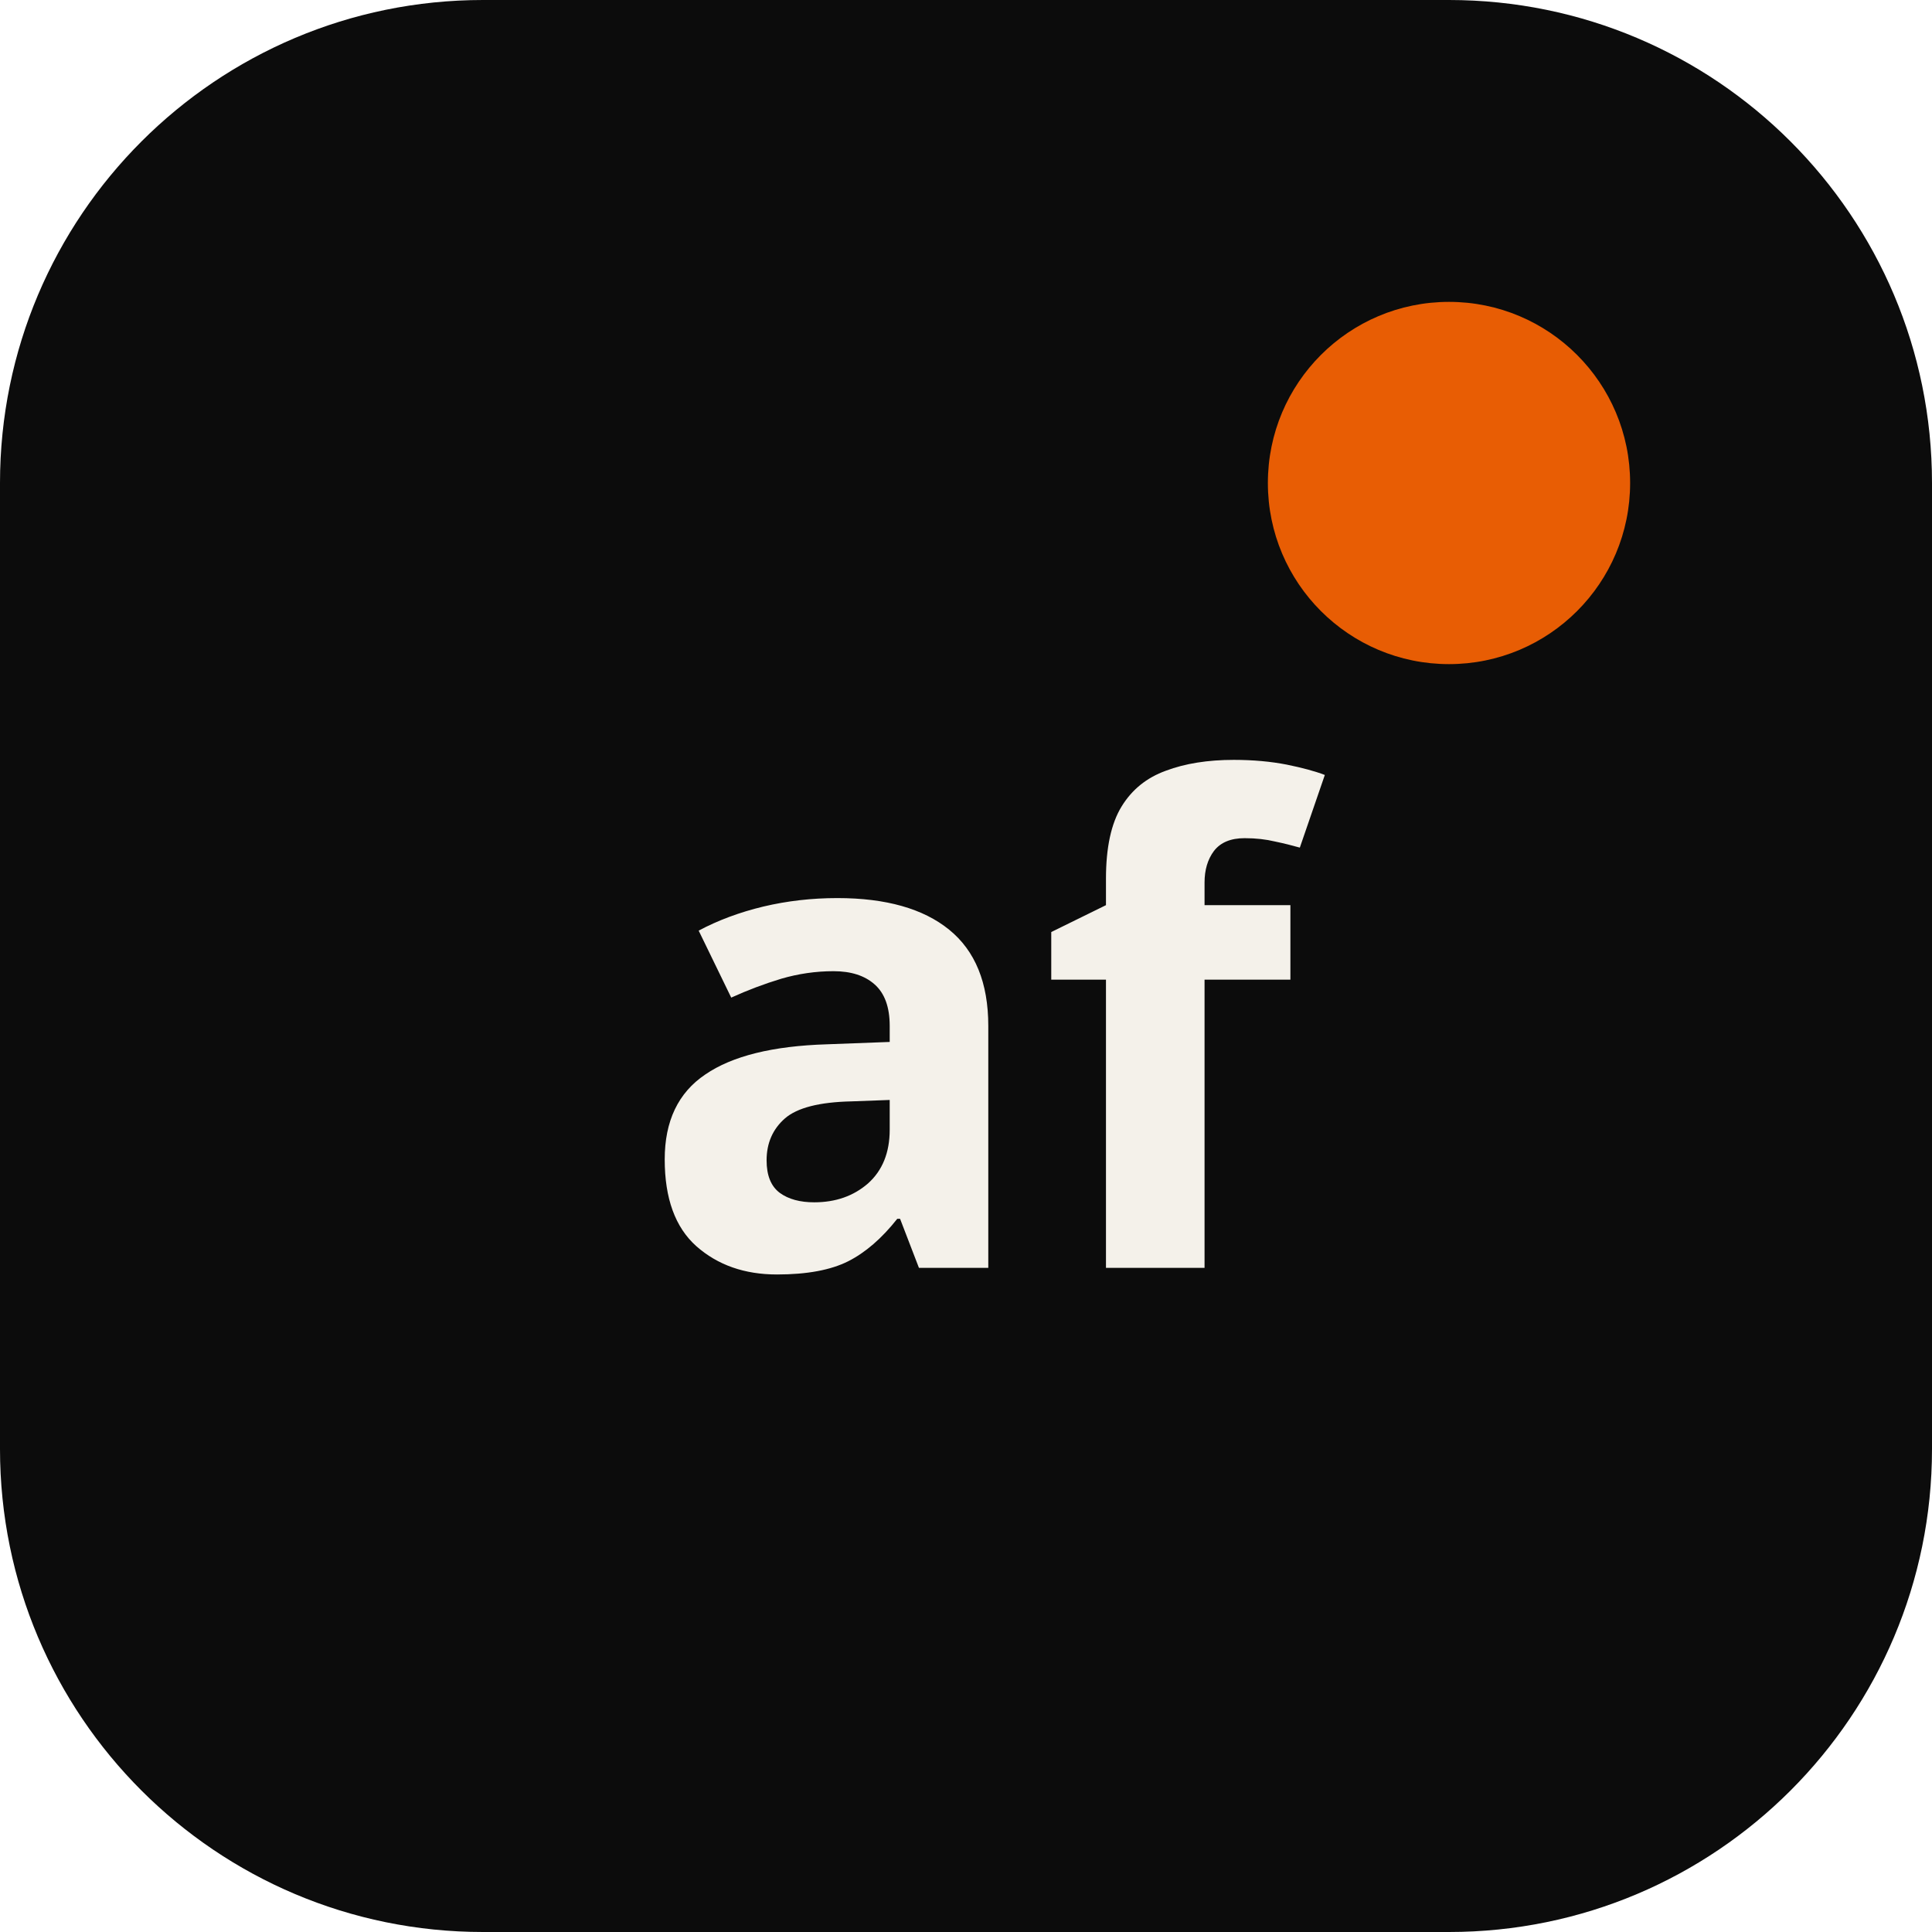
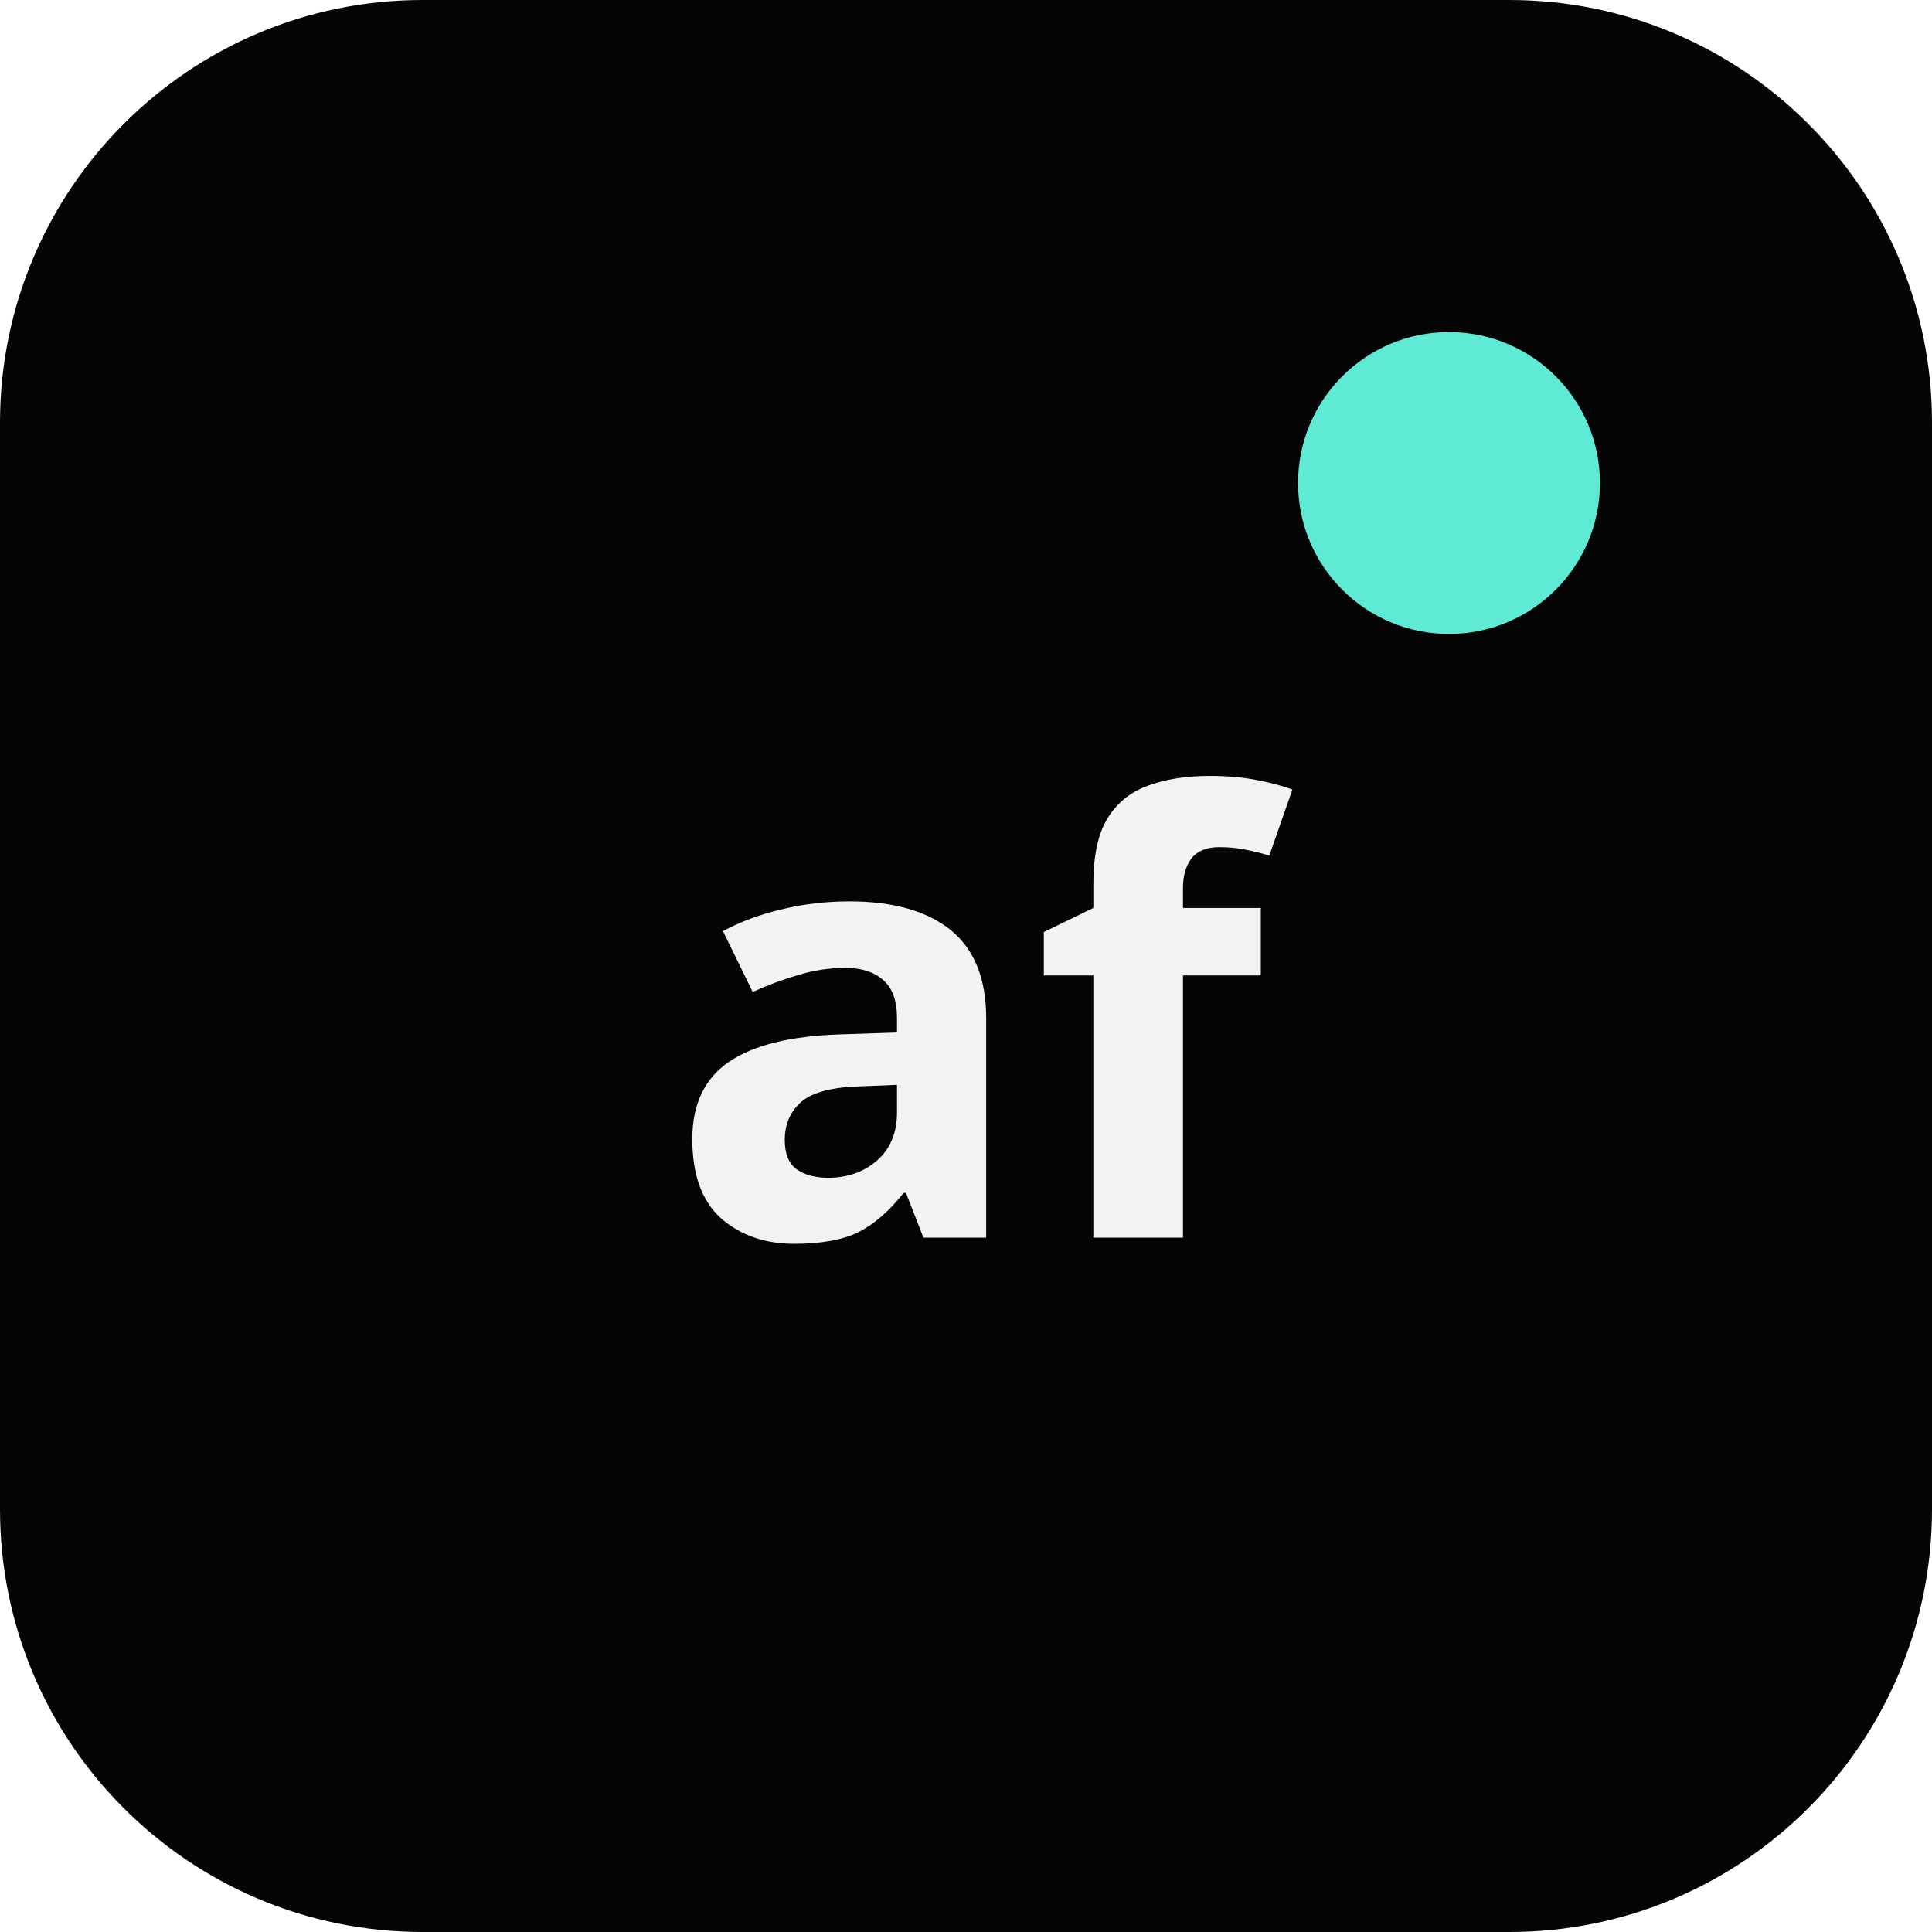
<svg xmlns="http://www.w3.org/2000/svg" viewBox="0 0 64 64">
-   <rect width="64" height="64" rx="16" fill="#0c0c0c" />
-   <text x="32" y="42" text-anchor="middle" font-family="system-ui,sans-serif" font-size="22" font-weight="800" fill="#f4f1ea">af</text>
-   <circle cx="48" cy="16" r="6" fill="#e85d04" />
+   <rect width="64" height="64" rx="14" fill="#050505" />
+   <text x="32" y="41" text-anchor="middle" font-family="system-ui,sans-serif" font-size="20" font-weight="800" fill="#f2f2f2">af</text>
+   <circle cx="48" cy="16" r="5" fill="#5eead4" />
</svg>
